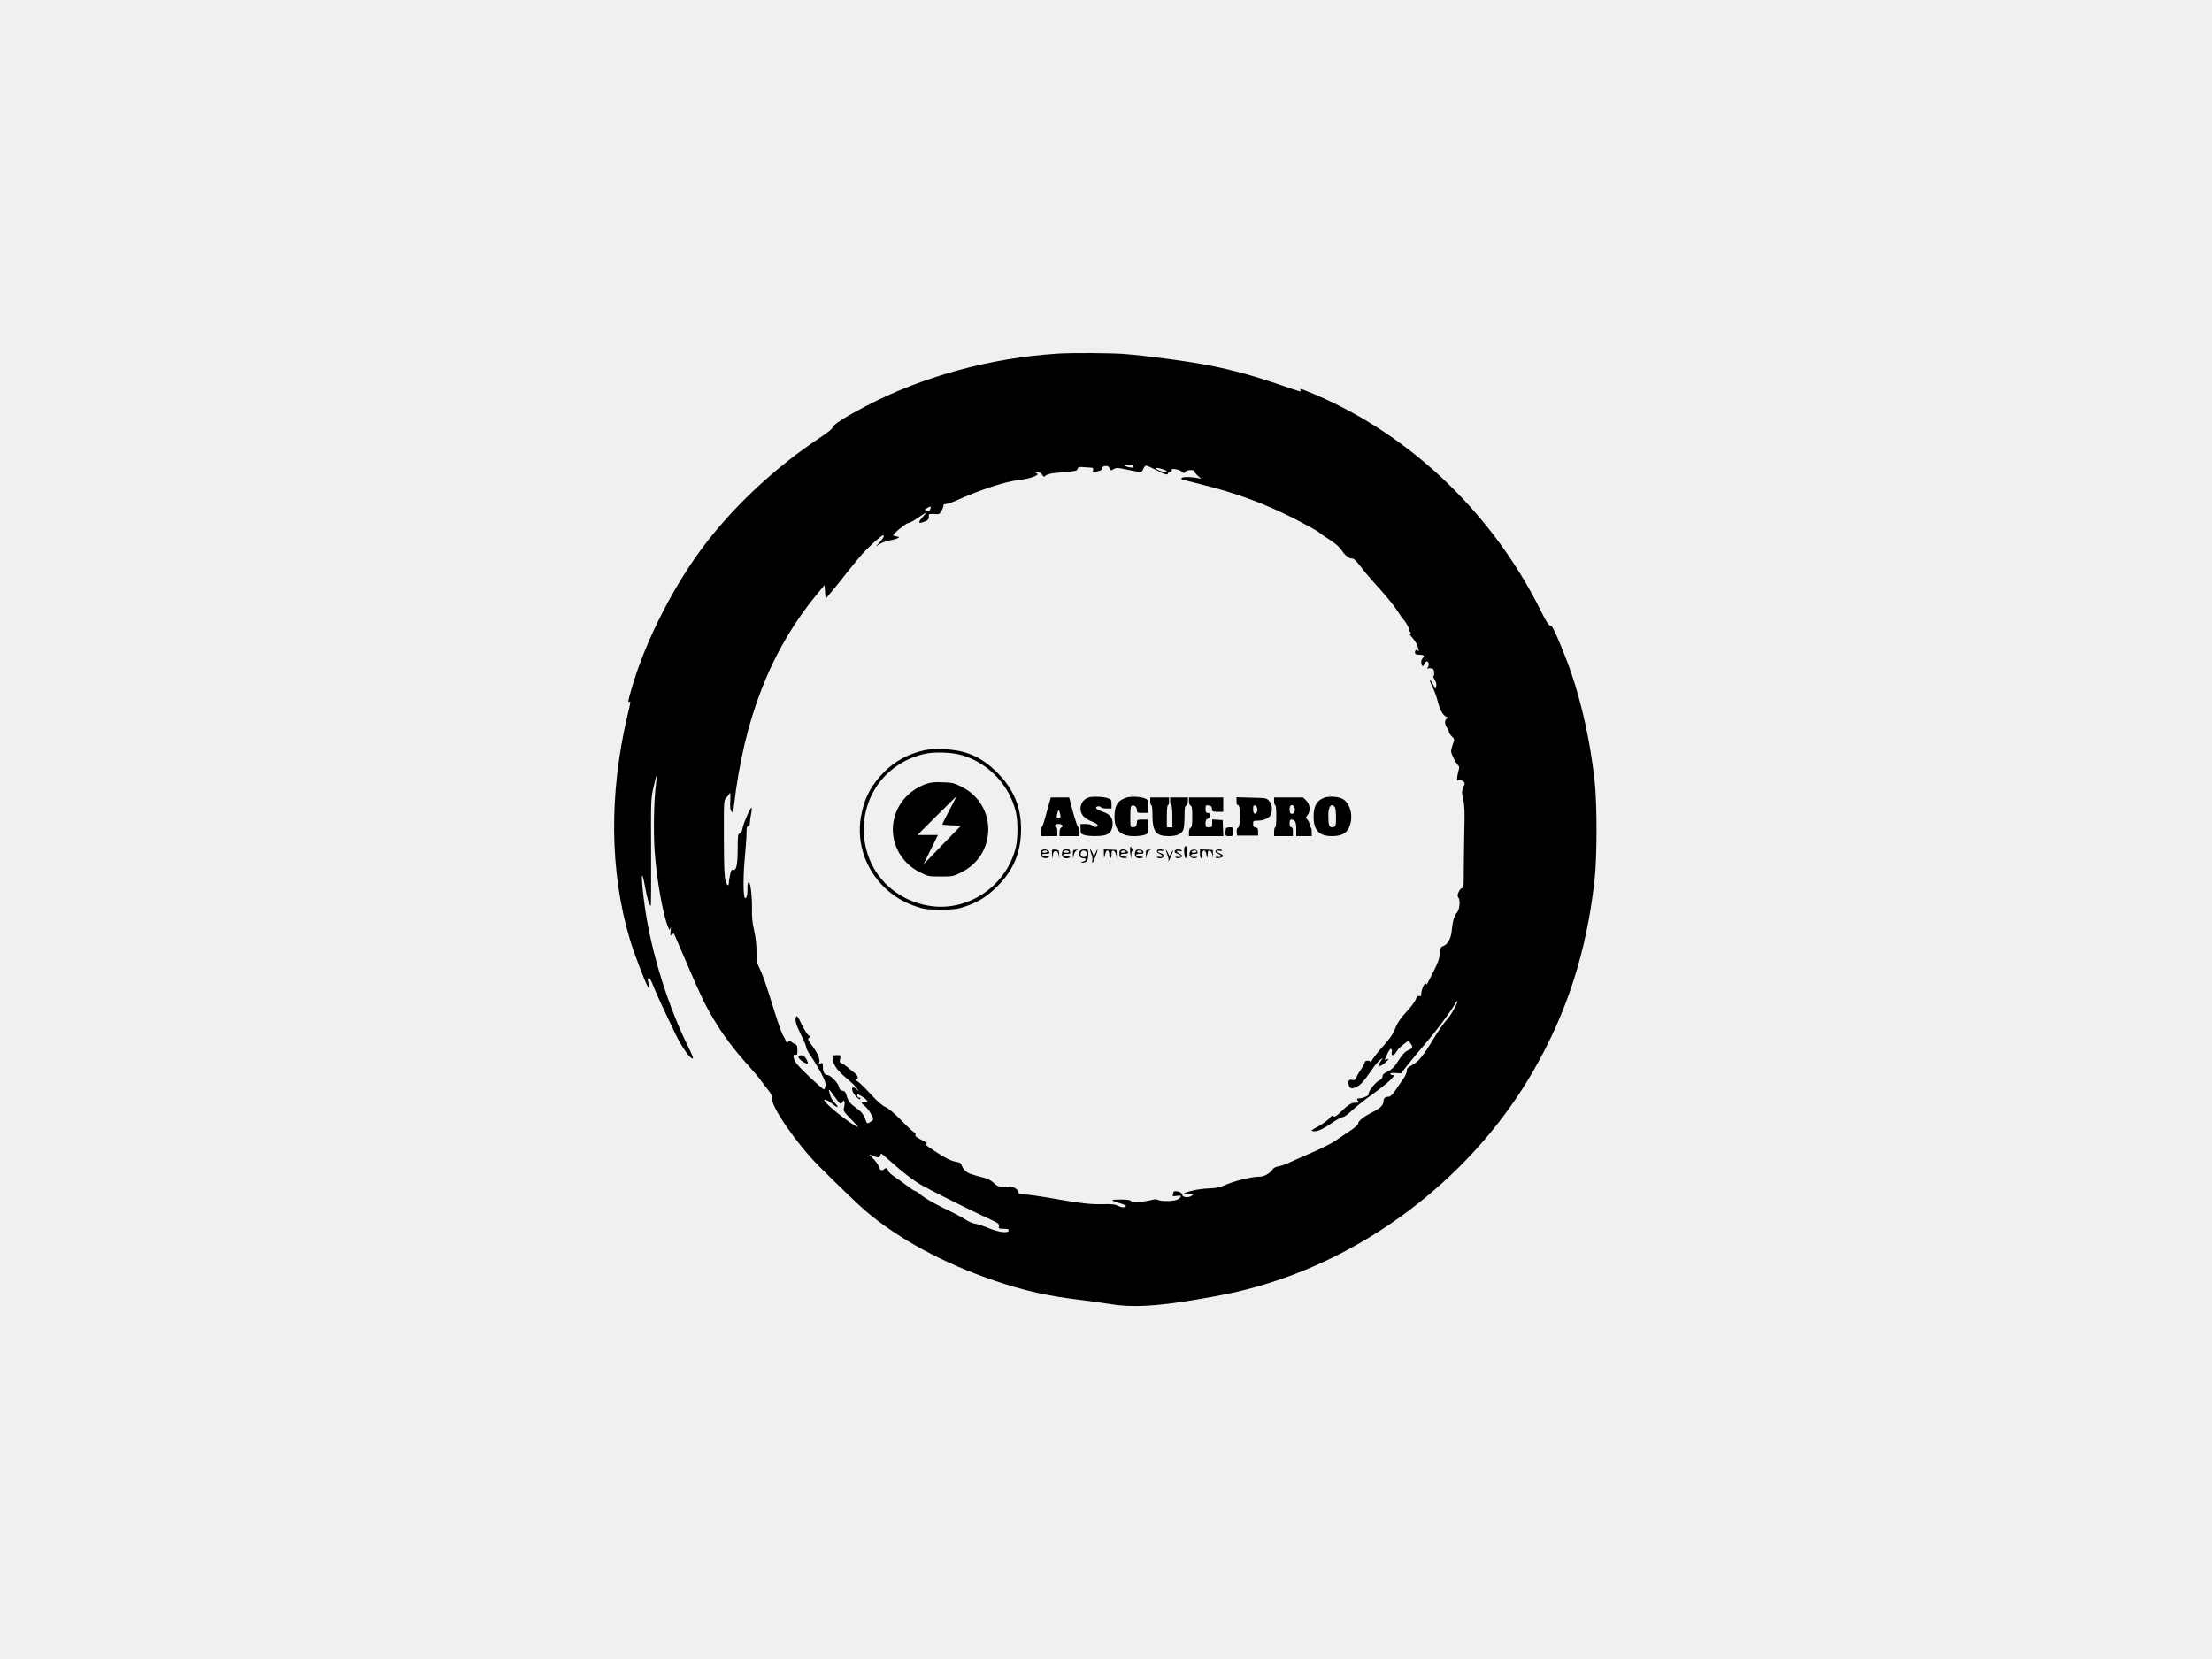
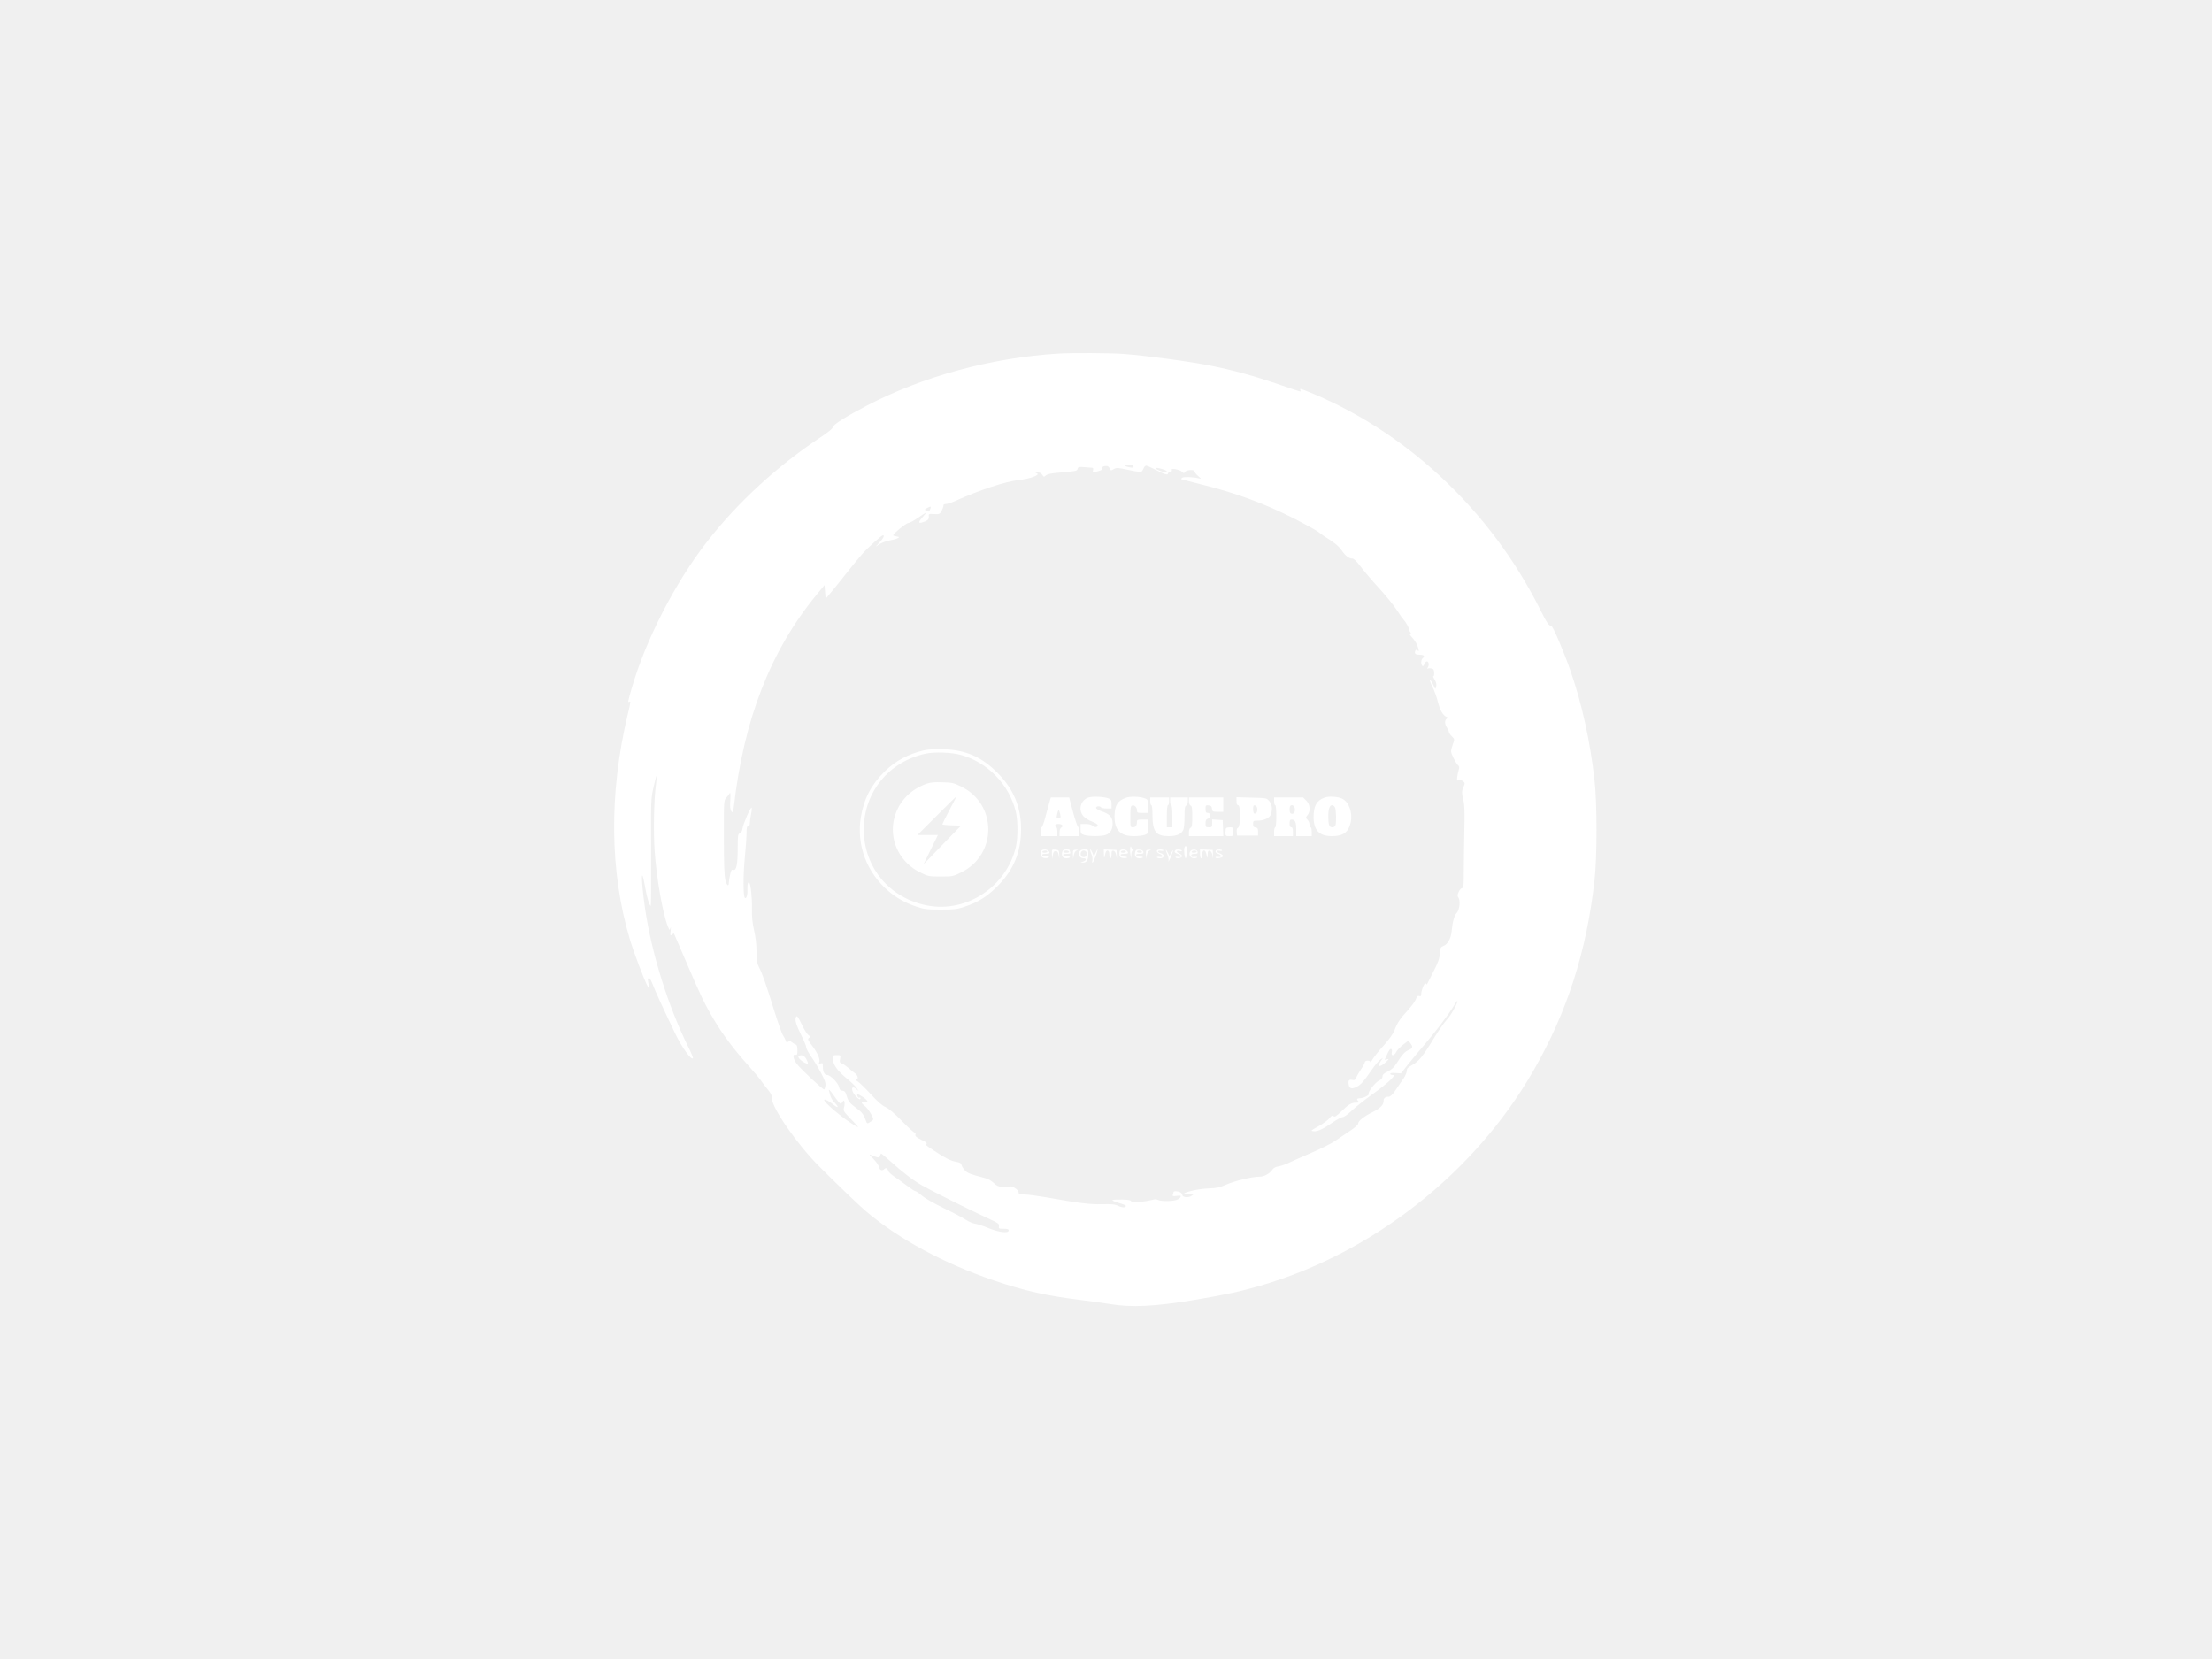
<svg xmlns="http://www.w3.org/2000/svg" version="1.0" width="2000pt" height="1500pt" viewBox="0 0 2000 1500" preserveAspectRatio="xMidYMid meet">
-   <g transform="translate(0,1500) scale(0.1,-0.1)" fill="#000000" stroke="none">
+   <g transform="translate(0,1500) scale(0.1,-0.1)" fill="#fff" stroke="none">
    <path d="M9565 11803 c-605 -38 -1220 -206 -1725 -469 -188 -98 -310 -175 -310 -196 0 -11 -38 -43 -107 -89 -396 -263 -751 -589 -1028 -944 -291 -372 -559 -894 -685 -1333 -33 -115 -35 -126 -20 -117 14 9 13 -1 -15 -117 -170 -714 -163 -1424 22 -2038 34 -114 132 -372 160 -420 13 -24 14 -24 8 15 -4 22 -7 44 -8 49 -1 5 3 10 10 13 6 2 20 -21 33 -54 22 -60 96 -221 205 -448 59 -123 143 -240 160 -224 3 4 -12 43 -34 87 -188 374 -341 864 -400 1277 -38 270 -35 398 4 173 15 -86 37 -158 49 -158 3 0 4 217 3 483 -2 475 -2 484 22 590 13 59 26 106 28 104 2 -3 -1 -42 -7 -88 -18 -139 -23 -423 -11 -594 18 -250 72 -560 119 -680 16 -39 16 -39 24 -15 4 15 5 5 2 -24 -5 -45 -4 -49 10 -37 9 8 18 12 20 10 1 -2 46 -107 100 -232 135 -317 175 -401 256 -538 85 -144 185 -277 317 -424 54 -60 107 -123 117 -140 11 -16 37 -51 58 -76 29 -35 38 -54 38 -83 0 -84 230 -415 423 -608 184 -184 358 -351 427 -410 297 -251 698 -469 1155 -625 279 -95 486 -141 795 -178 74 -9 187 -25 251 -35 199 -34 415 -23 789 40 256 43 400 74 575 125 1018 296 1939 1020 2470 1945 305 530 480 1077 552 1720 24 215 24 695 0 908 -39 346 -112 679 -213 975 -64 184 -164 420 -179 419 -21 -1 -39 26 -101 150 -453 904 -1226 1624 -2124 1978 -43 17 -48 17 -43 3 8 -19 29 -25 -222 61 -204 69 -385 119 -585 159 -187 38 -573 90 -789 107 -123 9 -472 11 -596 3z m680 -1014 c4 -6 5 -13 2 -15 -8 -8 -77 7 -77 17 0 13 67 11 75 -2z m-211 -25 c9 -20 11 -20 37 -5 25 14 35 13 132 -8 58 -13 110 -20 117 -16 6 4 15 18 20 31 5 13 16 24 23 24 7 0 48 -18 91 -40 76 -40 106 -48 106 -31 0 5 9 11 21 14 13 4 18 10 13 18 -11 19 72 4 93 -16 15 -16 18 -16 28 -1 15 19 85 22 85 4 0 -7 14 -26 32 -41 31 -27 32 -28 8 -22 -50 12 -135 16 -150 6 -8 -5 -12 -11 -10 -13 3 -2 83 -23 178 -47 321 -79 574 -173 850 -313 97 -50 192 -102 211 -117 18 -14 41 -30 49 -36 92 -57 136 -92 162 -130 35 -51 66 -75 96 -75 15 0 37 -21 72 -67 28 -38 84 -104 124 -149 105 -114 176 -201 216 -262 18 -30 41 -62 50 -71 22 -23 56 -84 53 -95 -1 -4 4 -14 10 -22 9 -11 8 -14 -2 -14 -7 0 -2 -11 13 -27 34 -37 54 -72 62 -107 6 -25 5 -28 -7 -17 -12 9 -16 8 -21 -5 -9 -24 2 -34 39 -34 39 0 51 -12 30 -30 -16 -14 -20 -47 -7 -68 6 -9 12 -6 20 13 6 14 16 25 22 25 18 0 24 -31 11 -52 -8 -13 -9 -18 -1 -13 6 4 21 4 34 1 17 -4 22 -13 23 -41 1 -19 -3 -32 -8 -29 -5 3 0 -11 12 -31 15 -25 19 -43 14 -63 -7 -27 -7 -27 -26 16 -10 23 -23 42 -28 42 -6 0 3 -26 19 -57 17 -32 40 -95 51 -140 20 -78 46 -122 80 -136 12 -5 12 -7 -1 -16 -20 -12 -18 -51 3 -81 9 -14 17 -30 17 -38 0 -7 12 -25 26 -39 27 -27 27 -27 10 -72 -9 -25 -16 -54 -16 -64 0 -23 44 -109 63 -126 11 -9 13 -19 7 -39 -5 -15 -11 -44 -14 -65 -4 -35 -3 -37 15 -32 13 4 27 0 39 -10 16 -14 16 -20 5 -43 -19 -40 -20 -60 -4 -127 11 -46 13 -109 9 -270 -2 -115 -5 -281 -5 -368 0 -135 -2 -157 -15 -157 -9 0 -23 -15 -31 -34 -13 -27 -13 -37 -3 -51 20 -26 11 -111 -14 -138 -23 -24 -39 -81 -47 -168 -7 -66 -36 -117 -74 -132 -26 -10 -29 -16 -33 -69 -3 -46 -16 -82 -59 -166 -30 -59 -55 -109 -57 -112 -2 -2 -7 1 -11 8 -9 15 -41 -60 -41 -97 0 -17 -4 -21 -18 -17 -14 5 -21 -2 -30 -28 -7 -18 -38 -62 -70 -97 -76 -84 -97 -115 -122 -180 -14 -37 -46 -82 -101 -144 -45 -49 -89 -106 -100 -125 -10 -19 -18 -29 -19 -22 0 17 -50 16 -50 -2 0 -8 -15 -36 -33 -62 -18 -27 -38 -61 -45 -77 -9 -22 -16 -26 -36 -21 -30 7 -39 -7 -31 -46 7 -34 29 -39 73 -16 37 19 62 48 130 146 31 46 68 90 82 99 l24 16 -17 -25 c-39 -56 -14 -66 41 -15 31 28 33 33 14 28 l-23 -6 18 39 c9 22 21 45 26 51 14 20 28 5 21 -23 -9 -35 22 -32 41 6 8 16 36 45 62 65 l47 36 18 -23 c25 -33 22 -46 -15 -62 -35 -14 -57 -38 -110 -121 -23 -36 -45 -56 -79 -73 -36 -17 -48 -28 -48 -45 0 -15 -11 -27 -33 -38 -33 -16 -101 -104 -92 -120 8 -11 -48 -39 -80 -39 -27 0 -32 -9 -13 -28 9 -9 4 -12 -23 -12 -41 0 -66 -15 -136 -83 -41 -40 -55 -48 -66 -39 -11 9 -18 5 -35 -17 -12 -16 -56 -49 -99 -73 -74 -41 -76 -43 -46 -46 36 -4 86 19 179 84 36 24 74 44 85 44 12 0 48 26 82 59 34 32 116 97 182 144 66 47 140 106 165 131 39 41 42 46 22 46 -12 0 -22 5 -22 11 0 7 18 10 49 7 l48 -3 63 80 c35 44 104 127 153 184 102 119 219 274 260 344 15 26 30 47 32 47 16 0 -57 -133 -92 -168 -23 -24 -78 -102 -122 -175 -95 -157 -134 -205 -195 -238 -36 -19 -46 -29 -46 -49 0 -15 -12 -44 -27 -67 -16 -22 -47 -69 -71 -104 -31 -46 -50 -64 -65 -65 -32 0 -47 -12 -47 -37 0 -37 -28 -66 -99 -102 -81 -40 -131 -80 -131 -104 0 -10 -31 -38 -77 -68 -43 -29 -103 -69 -135 -91 -31 -21 -127 -69 -215 -107 -87 -37 -178 -78 -203 -90 -25 -12 -64 -26 -88 -30 -29 -5 -48 -15 -58 -31 -23 -35 -77 -64 -115 -63 -67 1 -232 -39 -317 -78 -43 -19 -77 -26 -137 -28 -44 -1 -113 -10 -152 -20 -88 -20 -109 -40 -35 -33 l51 5 -24 -18 c-26 -21 -85 -16 -85 7 0 7 -9 18 -19 24 -24 12 -61 13 -61 1 0 -5 -3 -16 -6 -24 -4 -13 2 -14 35 -10 35 5 40 3 35 -10 -3 -9 -19 -20 -36 -26 -40 -14 -143 -14 -169 0 -13 7 -30 7 -52 0 -18 -5 -67 -14 -109 -18 -63 -7 -78 -6 -80 5 -2 10 -24 15 -80 16 -43 1 -83 -1 -89 -4 -6 -4 19 -16 55 -26 36 -10 66 -22 66 -27 0 -17 -32 -18 -68 -1 -30 15 -58 18 -147 16 -111 -3 -210 10 -510 63 -77 13 -164 25 -192 25 -45 0 -53 3 -53 19 0 25 -67 66 -85 51 -7 -6 -32 -7 -61 -4 -37 5 -57 15 -80 39 -20 19 -51 37 -80 44 -131 34 -153 43 -178 67 -14 15 -29 37 -32 50 -4 17 -16 24 -47 29 -51 9 -99 33 -197 98 -92 62 -87 57 -72 66 8 5 -9 17 -47 35 -46 23 -57 32 -54 47 3 12 0 19 -8 19 -7 0 -59 47 -115 105 -68 70 -118 112 -147 125 -31 14 -73 50 -134 117 -48 53 -101 104 -118 115 -18 10 -24 18 -14 18 24 0 16 38 -12 57 -13 9 -40 31 -60 49 -20 17 -46 35 -58 39 -18 6 -21 12 -15 41 6 34 6 34 -30 34 -33 0 -36 -2 -36 -30 0 -53 37 -107 119 -175 43 -35 87 -77 96 -92 l18 -28 -21 18 c-48 43 -51 -15 -4 -65 27 -29 42 -35 42 -17 0 5 -5 7 -10 4 -10 -6 -26 22 -17 31 2 3 25 -9 51 -26 47 -32 53 -56 10 -46 -32 8 -30 -8 4 -33 15 -11 41 -43 56 -71 30 -55 30 -54 -17 -81 -13 -8 -19 -6 -24 8 -23 65 -37 85 -85 120 -67 50 -77 63 -93 115 -10 34 -17 44 -37 46 -20 2 -27 10 -32 34 -7 36 -78 108 -106 108 -25 0 -40 29 -40 75 0 33 -2 36 -21 30 -15 -5 -19 -4 -14 5 15 24 -8 82 -56 147 -46 60 -49 68 -34 79 15 11 15 13 -4 23 -11 7 -39 50 -62 98 -33 70 -43 83 -51 69 -14 -25 -1 -71 48 -169 24 -48 44 -96 44 -108 0 -11 20 -48 44 -82 24 -34 64 -100 89 -147 35 -67 44 -92 40 -117 -3 -18 -8 -33 -12 -33 -15 0 -218 190 -249 234 -34 47 -37 91 -6 79 11 -4 14 5 14 41 0 35 -4 48 -17 53 -10 3 -26 13 -35 21 -14 12 -21 12 -32 3 -12 -10 -16 -8 -22 11 -4 12 -15 34 -25 48 -10 14 -47 120 -83 235 -69 224 -101 317 -135 383 -17 34 -21 59 -21 139 0 64 -8 131 -22 193 -16 70 -21 122 -19 195 2 92 -11 220 -24 233 -12 12 -19 -12 -17 -61 2 -50 -10 -88 -23 -75 -16 15 -16 205 -1 359 9 92 16 194 16 228 0 48 3 61 15 61 10 0 15 10 15 30 0 16 5 52 11 80 6 28 8 54 5 57 -9 9 -74 -139 -82 -185 -4 -28 -13 -43 -25 -47 -17 -6 -19 -18 -19 -133 0 -148 -12 -206 -40 -197 -15 5 -20 -2 -29 -45 -6 -28 -11 -59 -11 -70 0 -41 -19 -27 -31 22 -10 38 -14 146 -14 387 -1 323 0 335 20 356 11 12 25 30 31 40 8 15 10 1 7 -60 -4 -61 -1 -85 10 -100 14 -18 15 -15 22 40 90 791 331 1409 745 1914 l75 91 5 -62 5 -62 66 79 c36 44 100 123 141 176 42 53 98 121 124 150 50 57 174 169 187 169 18 0 4 -28 -35 -69 -24 -25 -34 -38 -23 -29 33 26 78 45 125 53 25 4 54 12 65 18 19 10 18 12 -9 17 -17 3 -30 7 -30 10 -2 13 116 110 133 110 11 0 48 19 83 43 93 63 97 65 56 19 -43 -48 -48 -66 -15 -57 51 14 68 28 65 54 -3 25 -1 26 47 23 47 -3 51 -1 68 28 9 18 17 38 17 46 0 8 3 15 8 15 4 1 16 3 27 4 11 1 47 15 80 29 213 96 445 172 562 185 104 11 203 47 168 61 -18 8 -17 9 6 9 17 1 32 -7 42 -21 14 -22 16 -22 33 -7 12 11 46 19 94 23 182 16 188 17 193 37 5 17 12 19 59 15 29 -2 60 -4 70 -5 11 -1 15 -7 11 -21 -6 -23 -2 -24 50 -9 26 7 37 15 33 24 -5 14 16 24 44 21 8 0 19 -11 24 -22z m477 -6 c39 -11 53 -28 24 -28 -19 0 -85 27 -85 34 0 9 19 7 61 -6z m-2098 -355 c-11 -31 -14 -33 -35 -22 -21 11 -21 12 3 25 32 18 40 17 32 -3z m-813 -5383 c5 0 13 8 19 18 9 15 10 15 16 1 3 -9 2 -32 -3 -50 -9 -33 -7 -36 67 -113 68 -70 72 -76 36 -56 -111 65 -297 221 -282 237 7 6 45 -14 80 -43 42 -35 56 -29 20 9 -32 32 -44 56 -57 112 -6 23 5 13 44 -42 28 -40 55 -73 60 -73z m322 -481 c25 -7 31 -5 35 11 3 11 8 20 10 20 3 0 40 -31 82 -68 115 -104 209 -175 286 -219 83 -48 422 -217 586 -293 105 -48 115 -55 111 -76 -4 -22 -1 -24 42 -24 34 0 46 -4 46 -15 0 -28 -87 -18 -180 20 -47 20 -103 38 -125 41 -22 3 -59 20 -83 36 -24 16 -112 63 -196 103 -89 43 -173 91 -200 114 -26 23 -53 41 -59 41 -7 0 -39 21 -72 46 -33 25 -85 63 -115 83 -30 20 -56 44 -58 52 -6 24 -21 34 -34 21 -22 -22 -45 -14 -51 18 -4 17 -27 49 -54 76 -28 27 -38 41 -24 34 13 -7 37 -16 53 -21z" />
    <path d="M8355 8216 c-143 -33 -258 -95 -356 -191 -121 -119 -187 -245 -215 -410 -43 -253 52 -506 253 -675 71 -60 152 -105 248 -137 72 -24 95 -27 220 -27 124 0 149 3 217 26 123 41 204 92 298 187 145 146 211 306 212 511 1 201 -67 365 -212 511 -144 146 -287 208 -490 215 -75 2 -136 -1 -175 -10z m330 -41 c243 -65 442 -270 500 -517 19 -81 19 -235 0 -316 -85 -359 -445 -597 -801 -529 -340 65 -574 344 -574 687 0 337 227 615 560 686 80 17 231 12 315 -11z" />
    <path d="M8375 7913 c-161 -58 -270 -185 -297 -347 -30 -184 67 -368 240 -453 74 -37 79 -38 187 -38 108 0 113 1 187 38 324 160 325 614 1 774 -69 34 -84 38 -172 40 -73 3 -108 -1 -146 -14z m210 -236 c-36 -68 -65 -127 -65 -130 0 -3 38 -8 84 -9 l85 -3 -170 -175 -169 -175 65 133 65 132 -92 0 -93 0 175 175 c96 96 176 175 178 175 1 0 -27 -56 -63 -123z" />
    <path d="M9843 7790 c-72 -23 -97 -110 -48 -169 14 -16 49 -39 78 -49 29 -11 52 -26 52 -33 0 -20 -30 -23 -48 -4 -10 9 -33 15 -61 15 l-46 0 0 -44 c0 -40 3 -45 31 -55 41 -14 157 -14 197 0 41 14 62 49 62 104 0 56 -27 86 -101 110 -28 10 -49 23 -49 31 0 16 36 19 45 4 3 -5 26 -10 51 -10 l44 0 0 40 c0 35 -4 42 -27 51 -39 16 -142 20 -180 9z" />
    <path d="M10177 7786 c-74 -27 -98 -68 -100 -165 -1 -126 52 -181 176 -181 35 0 78 5 96 11 30 11 31 12 31 75 l0 64 -50 0 c-43 0 -50 -3 -50 -19 0 -35 -12 -51 -36 -51 -24 0 -24 1 -24 95 0 76 3 97 15 101 21 9 45 -14 45 -42 0 -22 4 -24 50 -24 l50 0 0 60 c0 57 -2 61 -27 71 -46 18 -135 21 -176 5z" />
    <path d="M11975 7788 c-70 -25 -98 -75 -98 -174 0 -121 51 -174 166 -174 101 0 149 35 169 122 20 90 -15 187 -77 217 -39 19 -122 24 -160 9z m95 -87 c11 -21 14 -139 4 -165 -3 -9 -16 -16 -29 -16 -27 0 -35 22 -35 103 0 63 12 97 35 97 8 0 19 -9 25 -19z" />
    <path d="M9486 7738 c-8 -29 -25 -90 -37 -135 -12 -46 -26 -83 -31 -83 -4 0 -8 -18 -8 -40 l0 -40 75 0 75 0 0 40 c0 22 -4 40 -10 40 -5 0 -10 7 -10 15 0 10 10 15 29 15 35 0 51 -19 27 -32 -10 -6 -16 -22 -16 -43 l0 -35 90 0 90 0 0 36 c0 19 -6 41 -13 49 -8 7 -28 70 -47 139 l-33 126 -83 0 -83 0 -15 -52z m103 -120 c1 -12 -6 -18 -19 -18 -17 0 -19 5 -14 28 11 52 16 59 24 32 5 -14 8 -33 9 -42z" />
    <path d="M10400 7755 c0 -19 5 -35 10 -35 6 0 10 -34 10 -82 0 -158 30 -198 148 -198 71 0 114 19 131 57 6 13 11 67 11 119 0 75 3 96 15 100 9 4 15 19 15 40 l0 34 -80 0 -80 0 0 -35 c0 -19 5 -35 10 -35 6 0 10 -40 10 -100 l0 -100 -25 0 -25 0 0 100 c0 60 4 100 10 100 6 0 10 16 10 35 l0 35 -85 0 -85 0 0 -35z" />
    <path d="M10750 7756 c0 -21 6 -36 15 -40 12 -4 15 -25 15 -100 0 -74 -3 -95 -15 -100 -9 -3 -15 -19 -15 -41 l0 -35 155 0 156 0 -3 73 -3 72 -47 3 -48 3 0 -35 c0 -33 -2 -36 -30 -36 -28 0 -30 3 -30 36 0 27 5 37 20 41 13 3 20 14 20 29 0 17 -6 24 -20 24 -16 0 -20 7 -20 36 0 33 2 35 28 32 21 -2 28 -9 30 -30 3 -26 6 -28 53 -28 l49 0 0 65 0 65 -155 0 -155 0 0 -34z" />
    <path d="M11180 7756 c0 -25 4 -36 15 -36 23 0 22 -195 -1 -204 -10 -4 -14 -16 -12 -38 l3 -33 95 0 95 0 0 35 c0 29 -4 36 -22 38 -18 3 -23 10 -23 33 0 27 2 29 40 29 57 0 108 24 120 55 17 45 12 92 -14 122 -24 28 -25 28 -160 31 l-136 4 0 -36z m188 -70 c3 -28 -13 -50 -30 -40 -4 3 -8 21 -8 40 0 28 4 35 18 32 10 -2 18 -14 20 -32z" />
    <path d="M11520 7755 c0 -19 5 -35 10 -35 6 0 10 -40 10 -100 0 -60 -4 -100 -10 -100 -5 0 -10 -18 -10 -40 l0 -40 85 0 85 0 0 40 c0 29 -4 40 -15 40 -10 0 -15 11 -15 35 0 27 4 35 18 35 31 0 42 -22 42 -87 l0 -63 70 0 70 0 0 40 c0 22 -4 40 -10 40 -5 0 -10 11 -10 25 0 14 -8 33 -18 43 -18 18 -18 19 0 42 29 36 24 96 -11 131 l-29 29 -131 0 -131 0 0 -35z m188 -71 c3 -31 -18 -52 -39 -38 -11 6 -12 58 -2 68 16 16 38 -1 41 -30z" />
    <path d="M11087 7513 c-4 -3 -7 -21 -7 -40 0 -31 2 -33 35 -33 34 0 35 1 35 40 0 37 -2 40 -28 40 -16 0 -32 -3 -35 -7z" />
    <path d="M10219 7335 c-2 -11 -2 -38 2 -60 l6 -40 2 38 c0 22 6 37 14 37 8 0 9 3 1 8 -6 4 -13 14 -16 22 -3 11 -6 9 -9 -5z" />
    <path d="M10708 7333 c-5 -27 3 -93 12 -93 9 0 17 66 12 93 -2 9 -7 17 -12 17 -5 0 -10 -8 -12 -17z" />
    <path d="M9414 7306 c-13 -33 0 -61 30 -64 16 -2 33 1 38 6 7 7 -1 10 -22 9 -19 -1 -35 3 -37 11 -3 8 7 12 31 12 38 0 44 8 24 28 -17 17 -57 15 -64 -2z m56 -6 c0 -5 -12 -10 -26 -10 -14 0 -23 4 -19 10 3 6 15 10 26 10 10 0 19 -4 19 -10z" />
    <path d="M9511 7278 l2 -43 6 35 c4 26 11 35 26 35 15 0 22 -9 27 -35 l6 -35 -1 40 c-2 37 -4 40 -34 43 -33 3 -33 3 -32 -40z" />
    <path d="M9605 7300 c-11 -35 3 -60 35 -60 16 0 31 4 34 9 3 5 -8 8 -25 7 -18 0 -34 5 -36 12 -3 8 7 12 32 12 30 0 36 3 31 16 -3 9 -6 18 -6 20 0 2 -13 4 -29 4 -21 0 -32 -6 -36 -20z m60 0 c4 -6 -7 -10 -25 -10 -18 0 -29 4 -25 10 3 6 15 10 25 10 10 0 22 -4 25 -10z" />
    <path d="M9701 7275 l2 -40 6 34 c4 21 14 37 26 42 17 6 15 7 -7 6 -26 -1 -28 -4 -27 -42z" />
    <path d="M9760 7300 c-15 -29 4 -60 36 -60 32 0 27 -22 -7 -31 -24 -7 -24 -7 3 -8 33 -1 48 23 48 78 0 40 -1 41 -35 41 -24 0 -37 -6 -45 -20z m64 -5 c8 -23 -4 -45 -25 -45 -11 0 -22 7 -25 15 -9 23 3 45 25 45 10 0 21 -7 25 -15z" />
    <path d="M9866 7283 c9 -20 14 -47 11 -60 -8 -43 8 -23 30 37 23 64 22 82 -2 28 l-14 -33 -13 33 c-7 17 -16 32 -20 32 -4 0 0 -17 8 -37z" />
    <path d="M9981 7278 c1 -44 3 -43 13 5 9 41 36 35 36 -8 0 -19 5 -35 10 -35 6 0 10 16 10 36 0 28 3 35 18 32 10 -2 19 -16 24 -38 l6 -35 -1 40 -2 40 -57 3 -58 2 1 -42z" />
    <path d="M10124 7306 c-3 -8 -4 -25 -2 -38 2 -18 10 -24 36 -26 17 -2 32 1 32 5 0 5 -12 9 -27 8 -14 0 -28 6 -30 13 -3 8 7 12 31 12 38 0 44 8 24 28 -17 17 -57 15 -64 -2z m56 -6 c0 -5 -12 -10 -26 -10 -14 0 -23 4 -19 10 3 6 15 10 26 10 10 0 19 -4 19 -10z" />
    <path d="M10265 7301 c-11 -36 3 -61 35 -61 16 0 31 3 33 8 3 4 -9 7 -25 7 -17 0 -33 6 -35 13 -3 8 7 12 32 12 29 0 36 3 33 18 -2 11 -14 18 -35 20 -24 2 -33 -1 -38 -17z m60 -1 c4 -6 -5 -10 -19 -10 -14 0 -26 5 -26 10 0 6 9 10 19 10 11 0 23 -4 26 -10z" />
    <path d="M10361 7275 l2 -40 6 34 c4 21 14 37 26 42 17 6 15 7 -7 6 -26 -1 -28 -4 -27 -42z" />
    <path d="M10460 7305 c0 -9 11 -20 25 -25 14 -5 25 -15 25 -21 0 -7 -10 -9 -25 -7 -14 3 -25 1 -25 -3 0 -5 14 -9 30 -9 39 0 43 36 5 46 -14 3 -25 11 -25 16 0 6 11 8 25 6 14 -3 25 -1 25 3 0 5 -13 9 -30 9 -20 0 -30 -5 -30 -15z" />
    <path d="M10541 7317 c-1 -4 6 -24 14 -44 9 -20 13 -46 10 -57 -7 -28 30 52 39 84 5 19 3 18 -12 -8 l-18 -33 -16 33 c-9 18 -17 29 -17 25z" />
    <path d="M10627 7313 c-14 -13 -6 -24 23 -34 39 -14 39 -33 0 -27 -19 3 -27 1 -21 -5 12 -12 53 -5 59 10 2 7 -8 18 -22 24 -34 16 -34 33 0 25 17 -5 23 -3 19 4 -7 11 -48 14 -58 3z" />
    <path d="M10760 7301 c-15 -29 3 -61 35 -61 13 0 26 4 29 8 3 5 -8 6 -25 4 -22 -3 -29 0 -29 12 0 11 9 16 31 16 24 0 30 4 27 18 -5 26 -54 28 -68 3z m60 -1 c0 -5 -12 -10 -26 -10 -14 0 -23 4 -19 10 3 6 15 10 26 10 10 0 19 -4 19 -10z" />
    <path d="M10850 7280 c0 -22 5 -40 10 -40 6 0 10 16 10 35 0 43 27 49 36 8 10 -48 12 -49 13 -10 1 31 4 38 19 35 10 -2 19 -16 24 -38 l6 -35 -1 40 -2 40 -57 3 -58 2 0 -40z" />
    <path d="M10997 7313 c-13 -12 -7 -24 18 -33 14 -5 25 -15 25 -21 0 -7 -10 -9 -25 -7 -14 3 -25 1 -25 -4 0 -14 63 -5 68 10 2 7 -9 18 -27 25 -37 14 -41 31 -6 25 14 -3 25 -1 25 3 0 10 -44 12 -53 2z" />
    <path d="M7222 5452 c-14 -9 14 -40 56 -62 32 -16 34 -10 14 31 -17 34 -45 47 -70 31z" />
  </g>
</svg>
